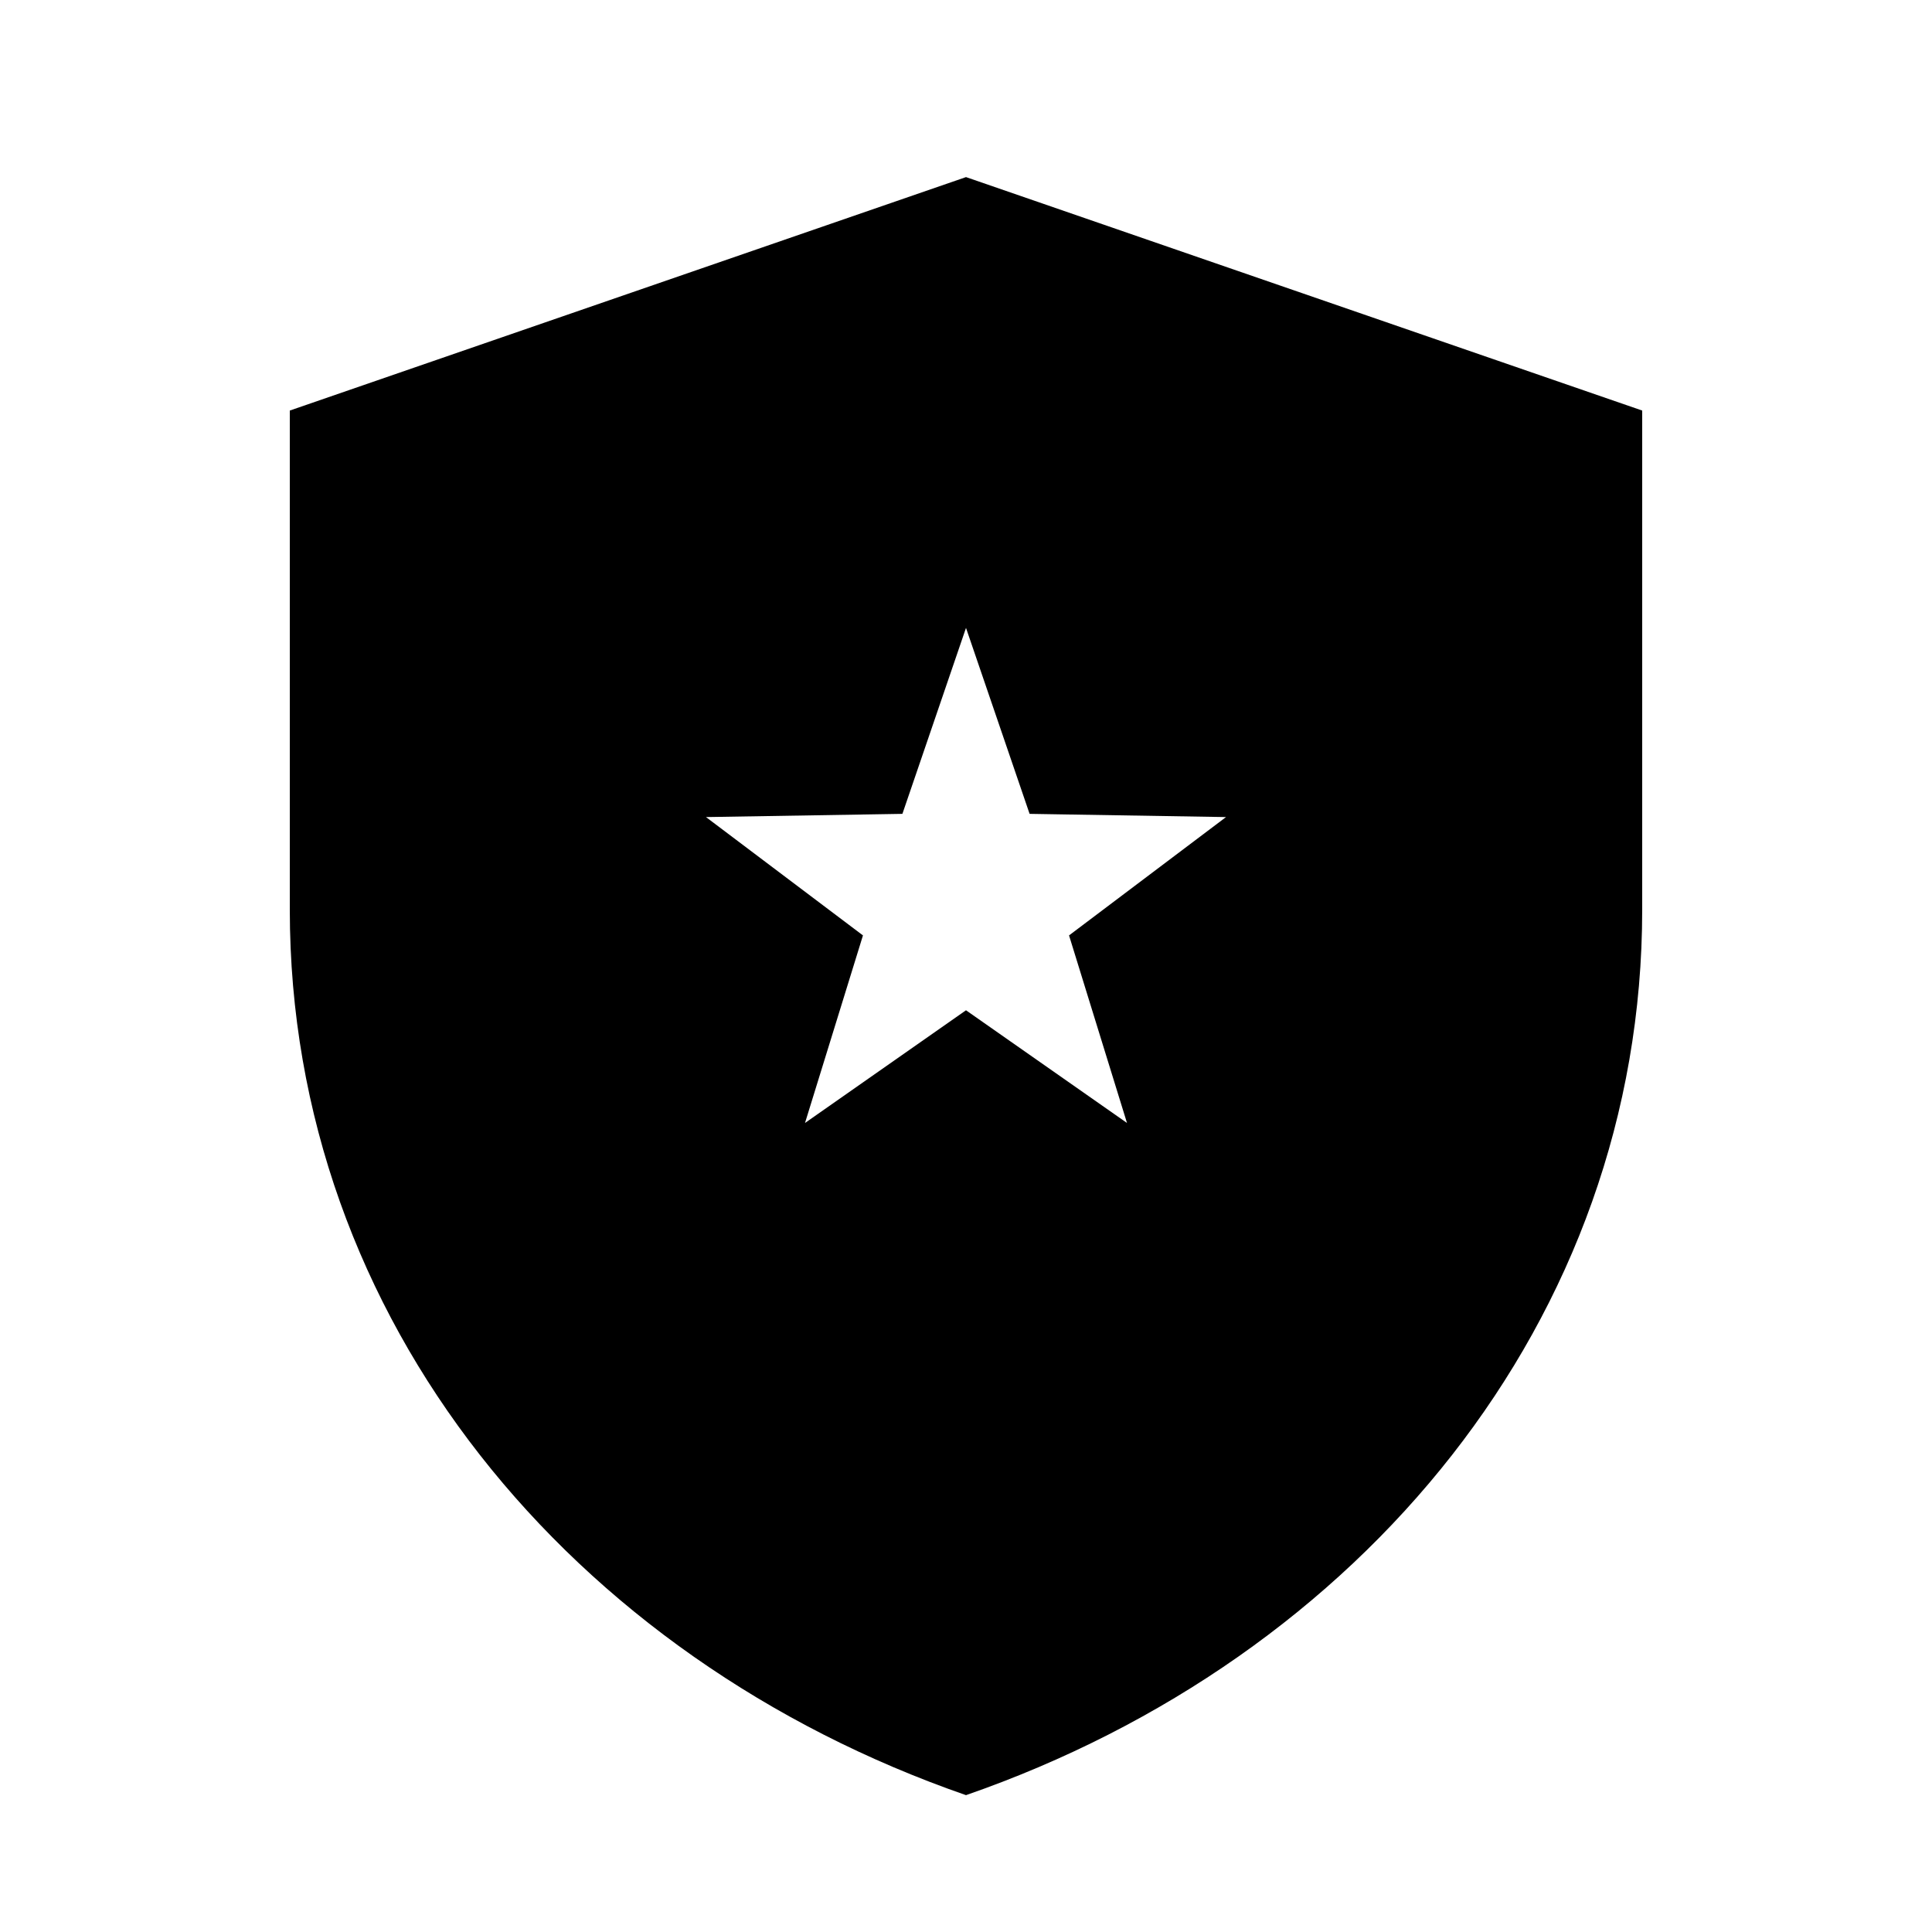
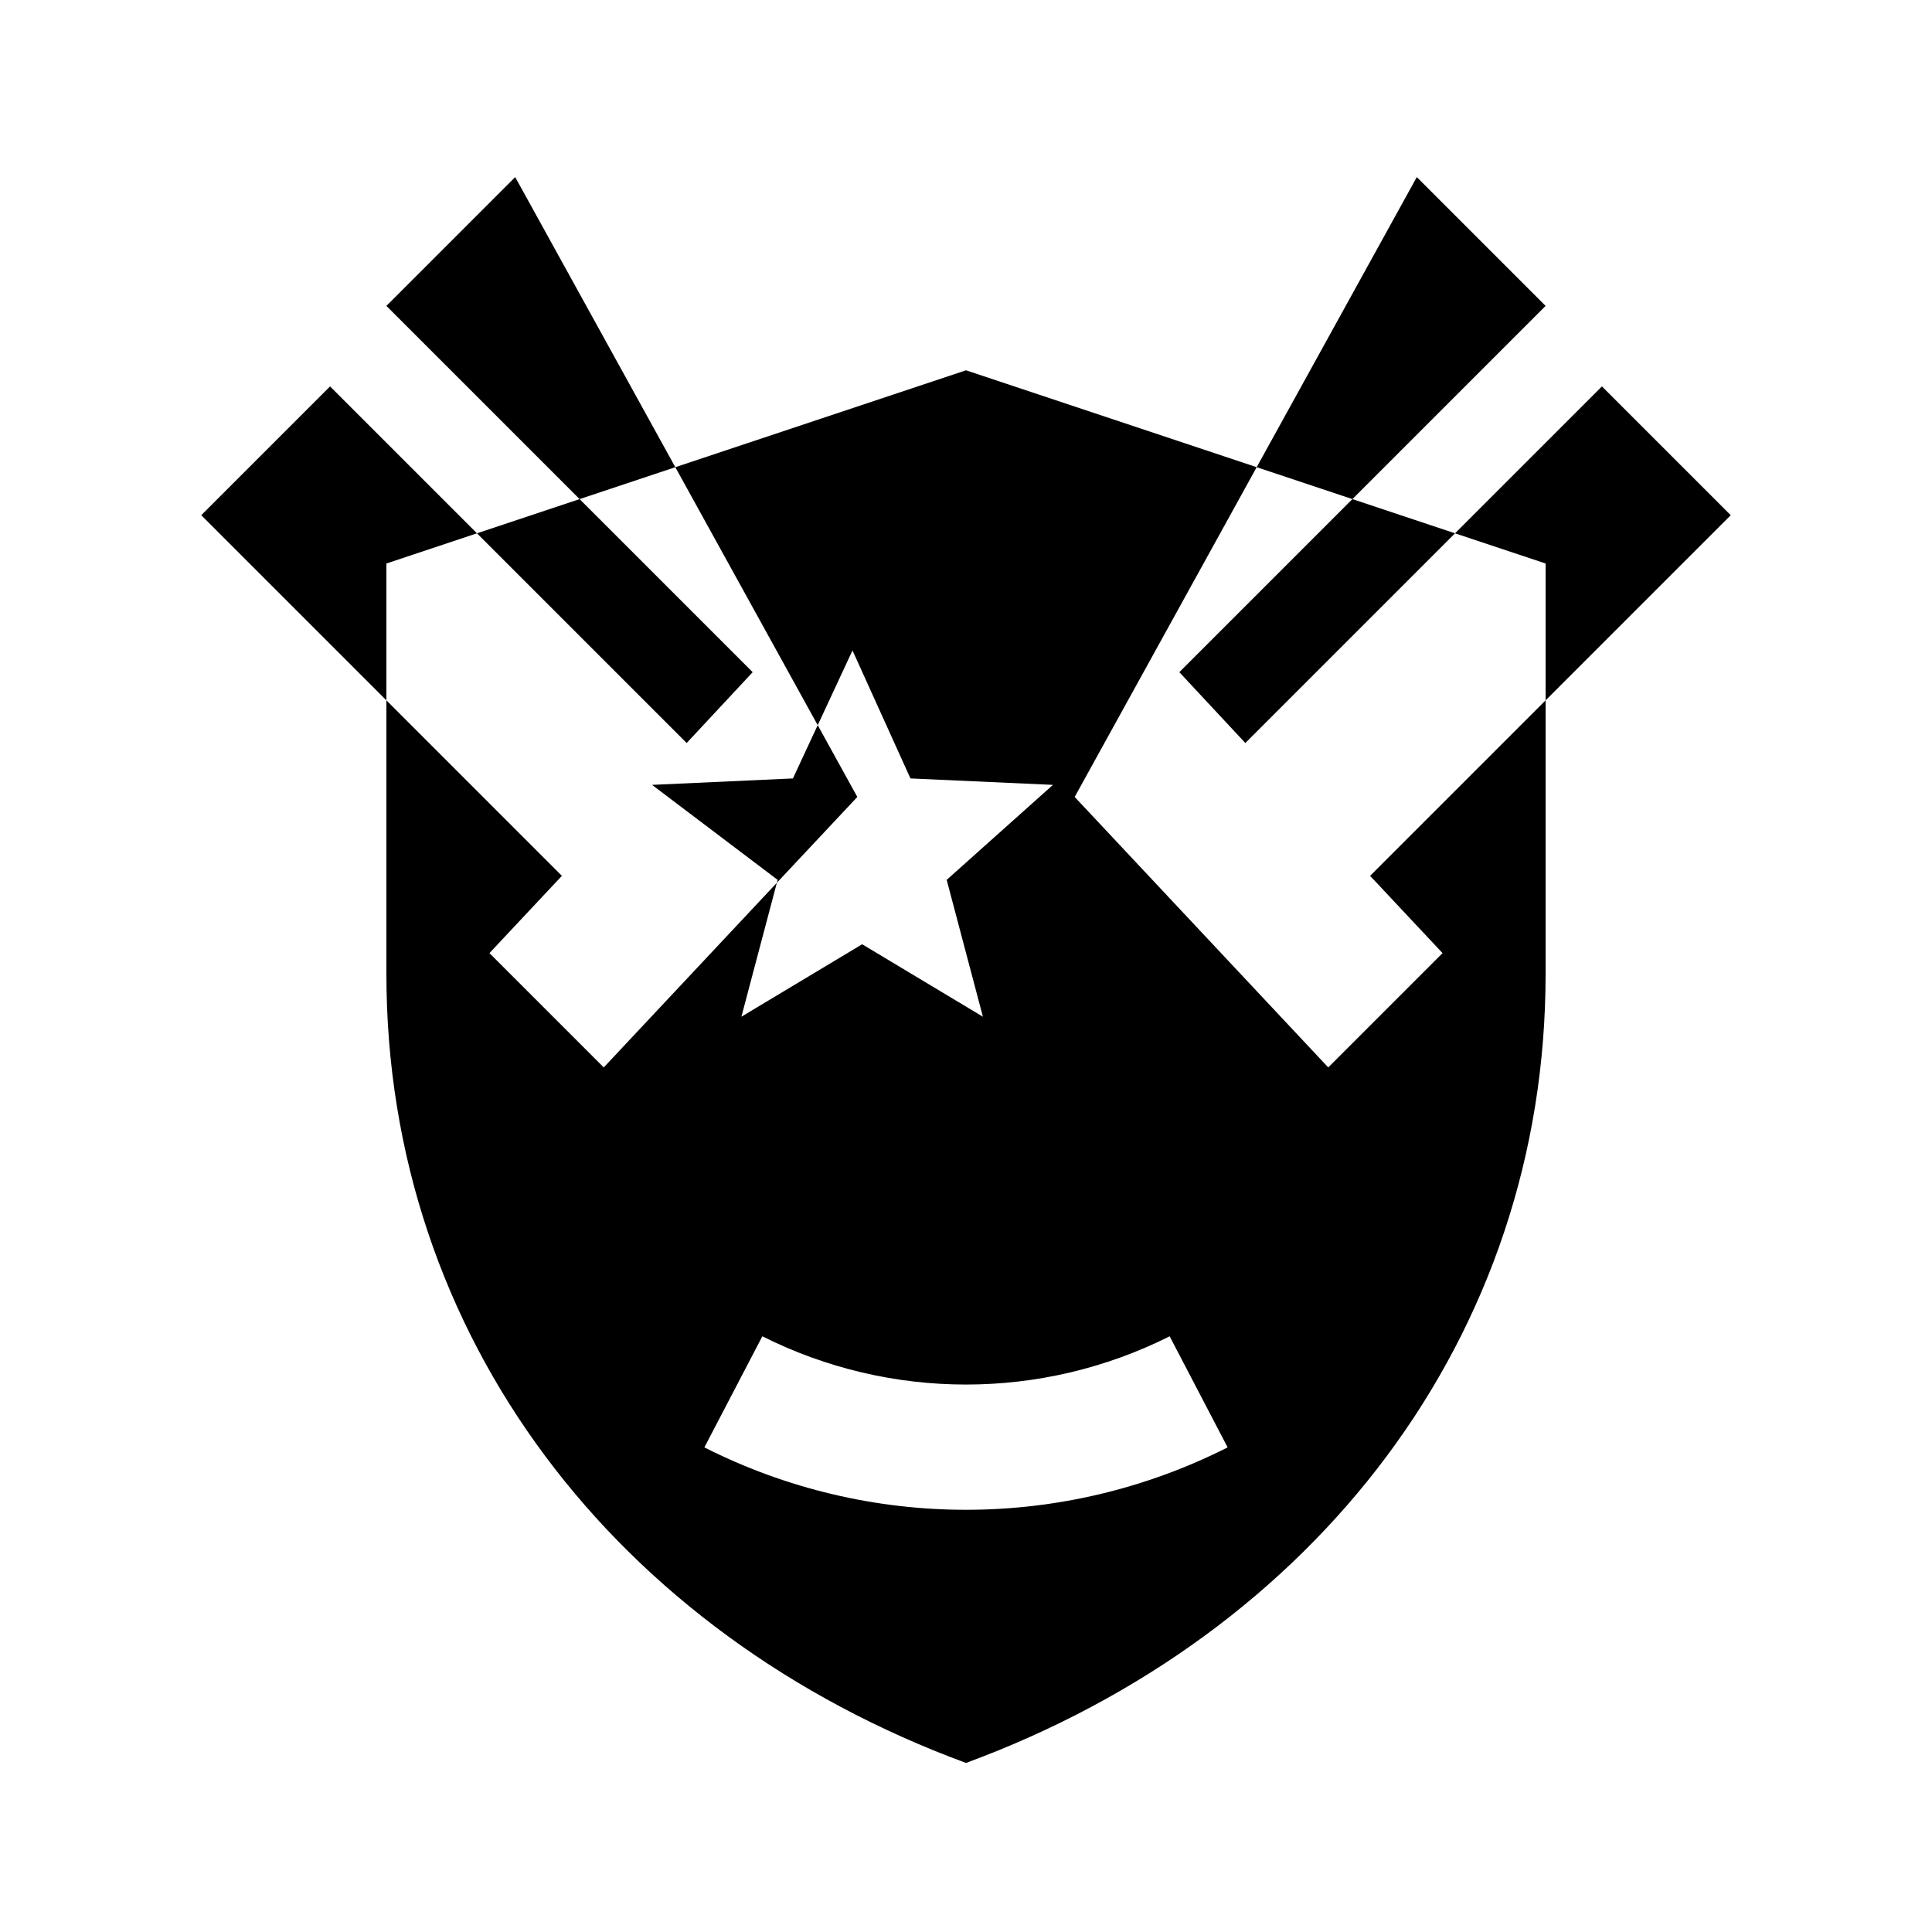
<svg xmlns="http://www.w3.org/2000/svg" role="img" viewBox="0 0 24 24">
-   <path fill-rule="evenodd" d="M12 2.2 20.4 5.1V11.3C20.4 16.4 16.9 20.6 12 22.3 7.1 20.6 3.6 16.4 3.6 11.3V5.1L12 2.2ZM12 7.8 12.79 10.11 15.23 10.15 13.28 11.62 14 13.95 12 12.55 10 13.95 10.72 11.62 8.77 10.15 11.21 10.11 12 7.8Z" />
+   <path fill-rule="evenodd" d="M6.4 2.2 4.8 3.8l4.55 4.55-.82.88L4.1 4.8 2.5 6.4l4.48 4.48-.9.96 1.42 1.42 3.15-3.36L6.4 2.2Zm11.2 0-4.25 7.7 3.15 3.36 1.42-1.42-.9-.96L21.5 6.4l-1.6-1.6-4.43 4.43-.82-.88L19.2 3.8l-1.6-1.6ZM12 4.6 19.2 7v5.1c0 4.5-2.86 8.2-7.2 9.8-4.34-1.6-7.2-5.3-7.2-9.8V7L12 4.6Zm-3.9 5.15 1.75-.08.74-1.59.72 1.59 1.77.08-1.32 1.18.45 1.7-1.5-.9-1.5.9.45-1.7-1.56-1.18Zm6.43 6.85a5.64 5.64 0 0 1-5.06 0l-.72 1.38a7.2 7.2 0 0 0 6.5 0l-.72-1.38Z" />
</svg>
